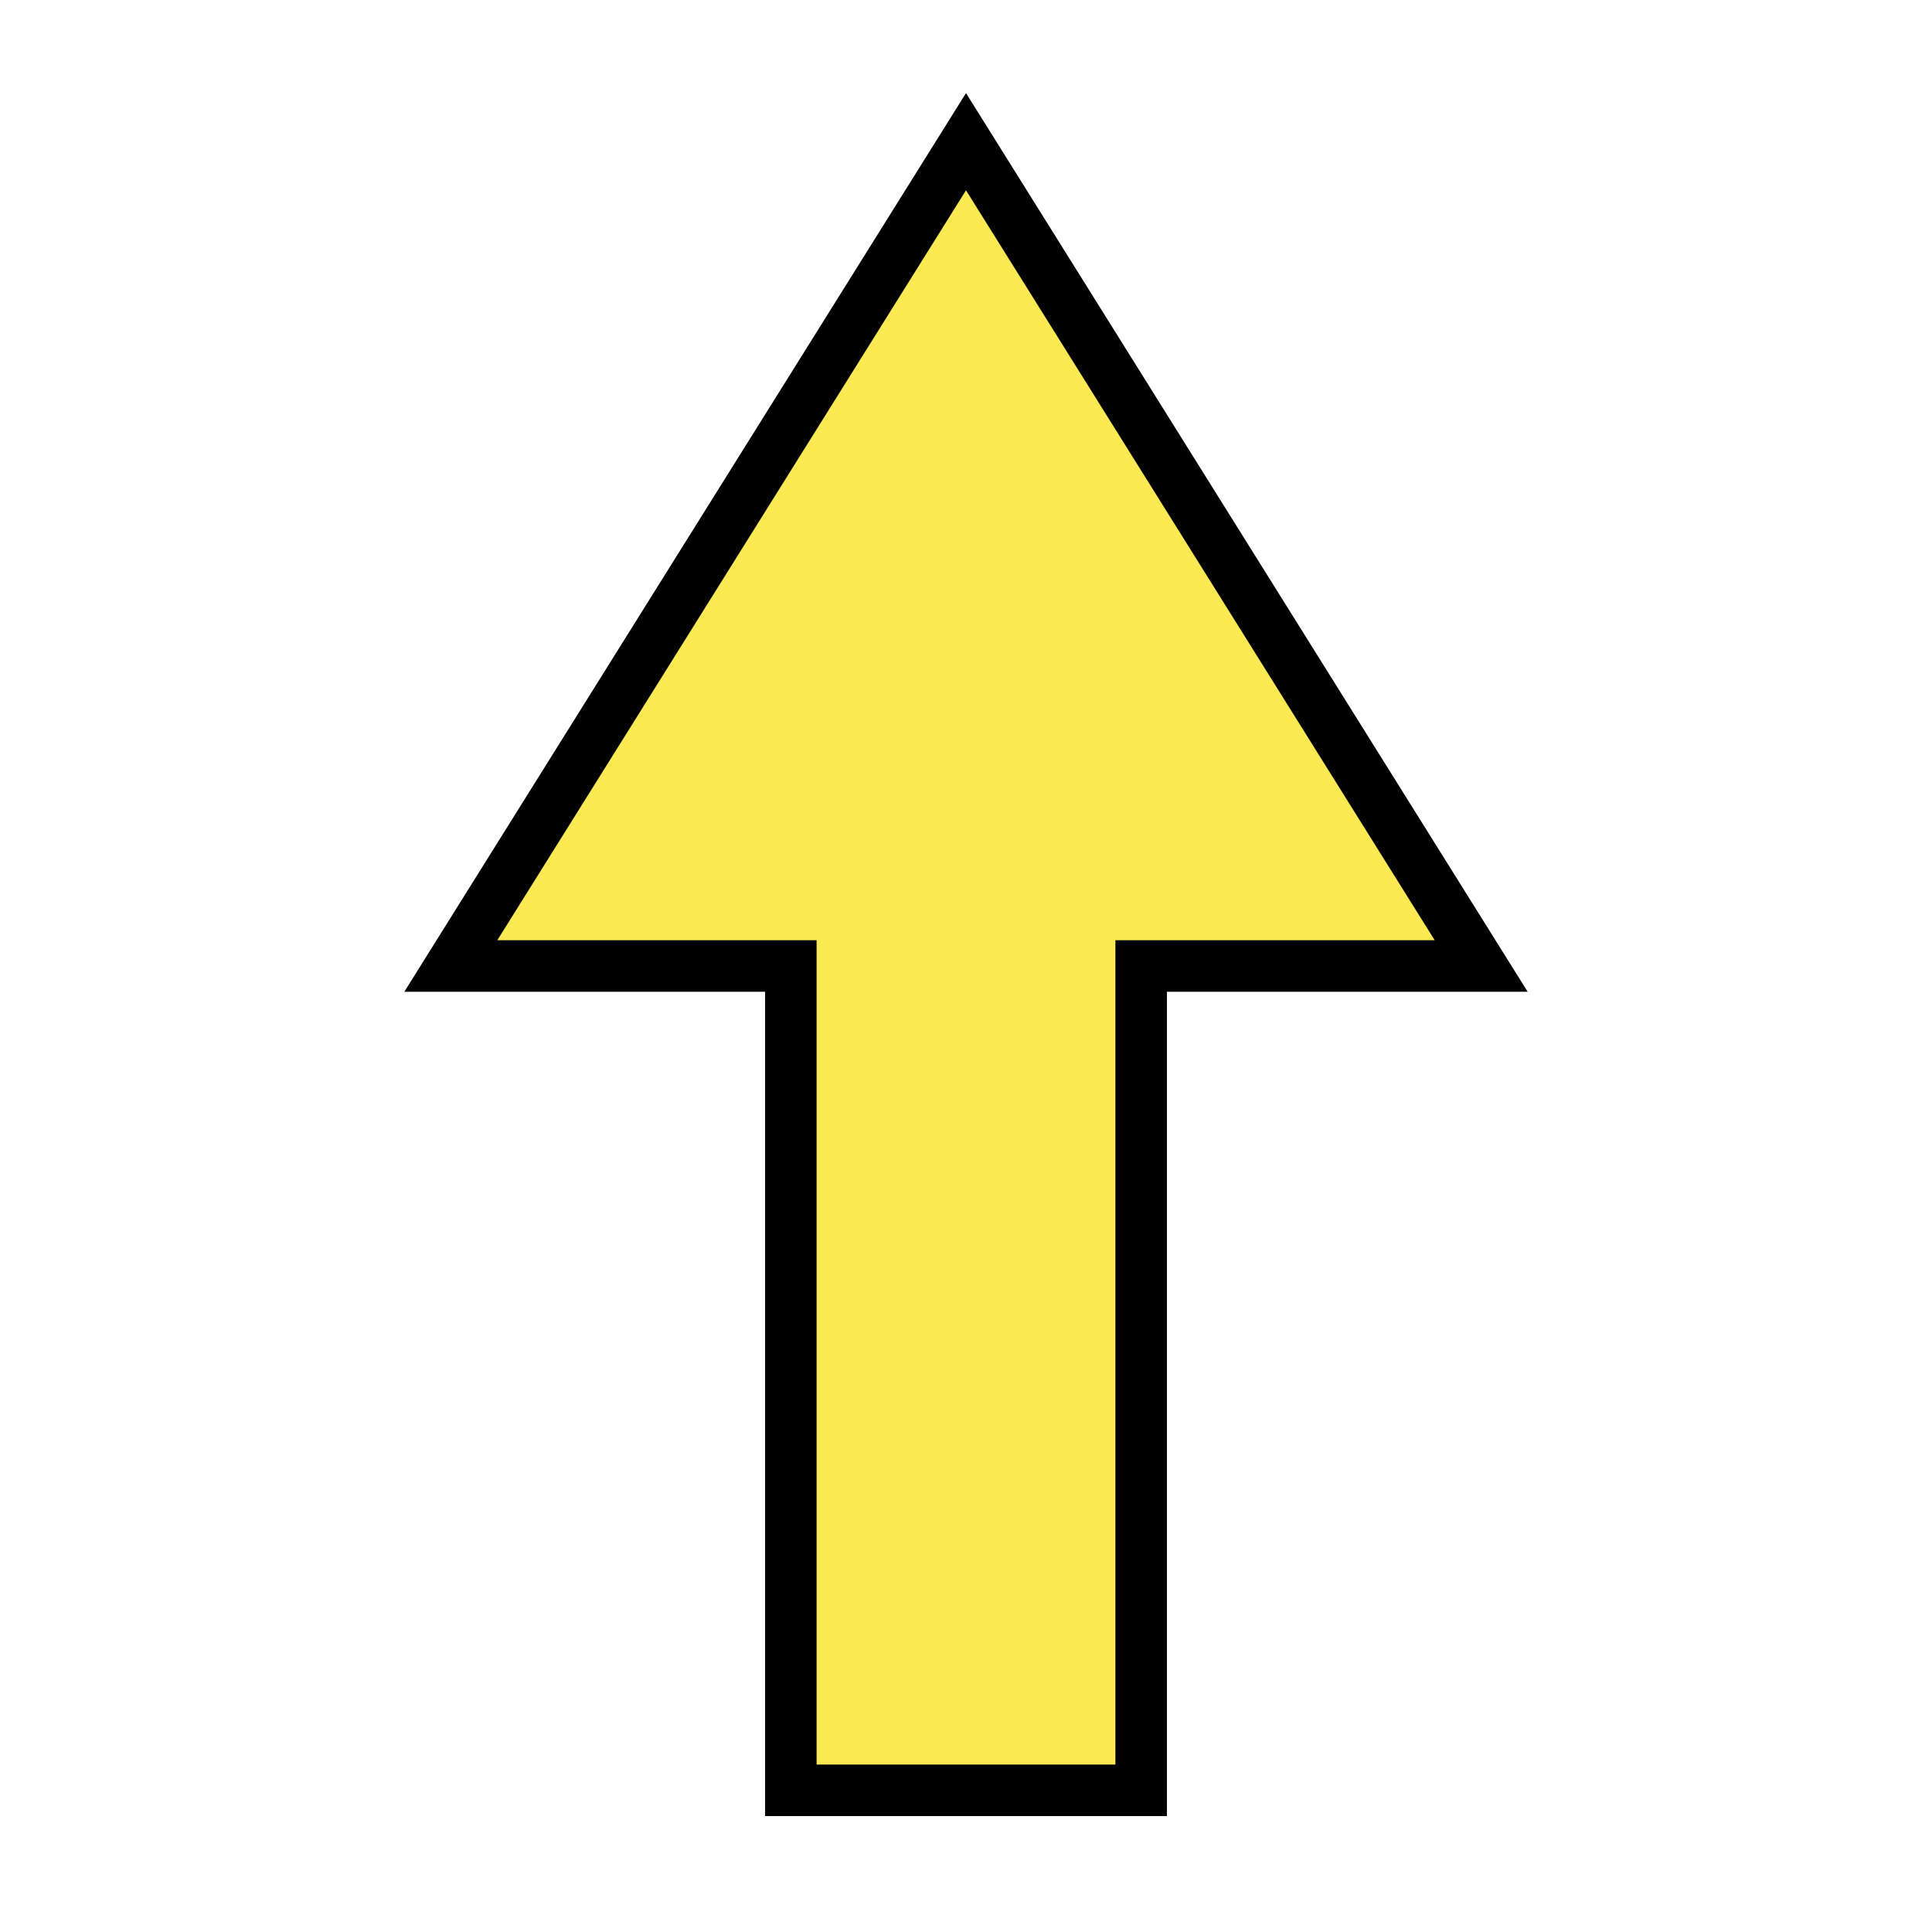
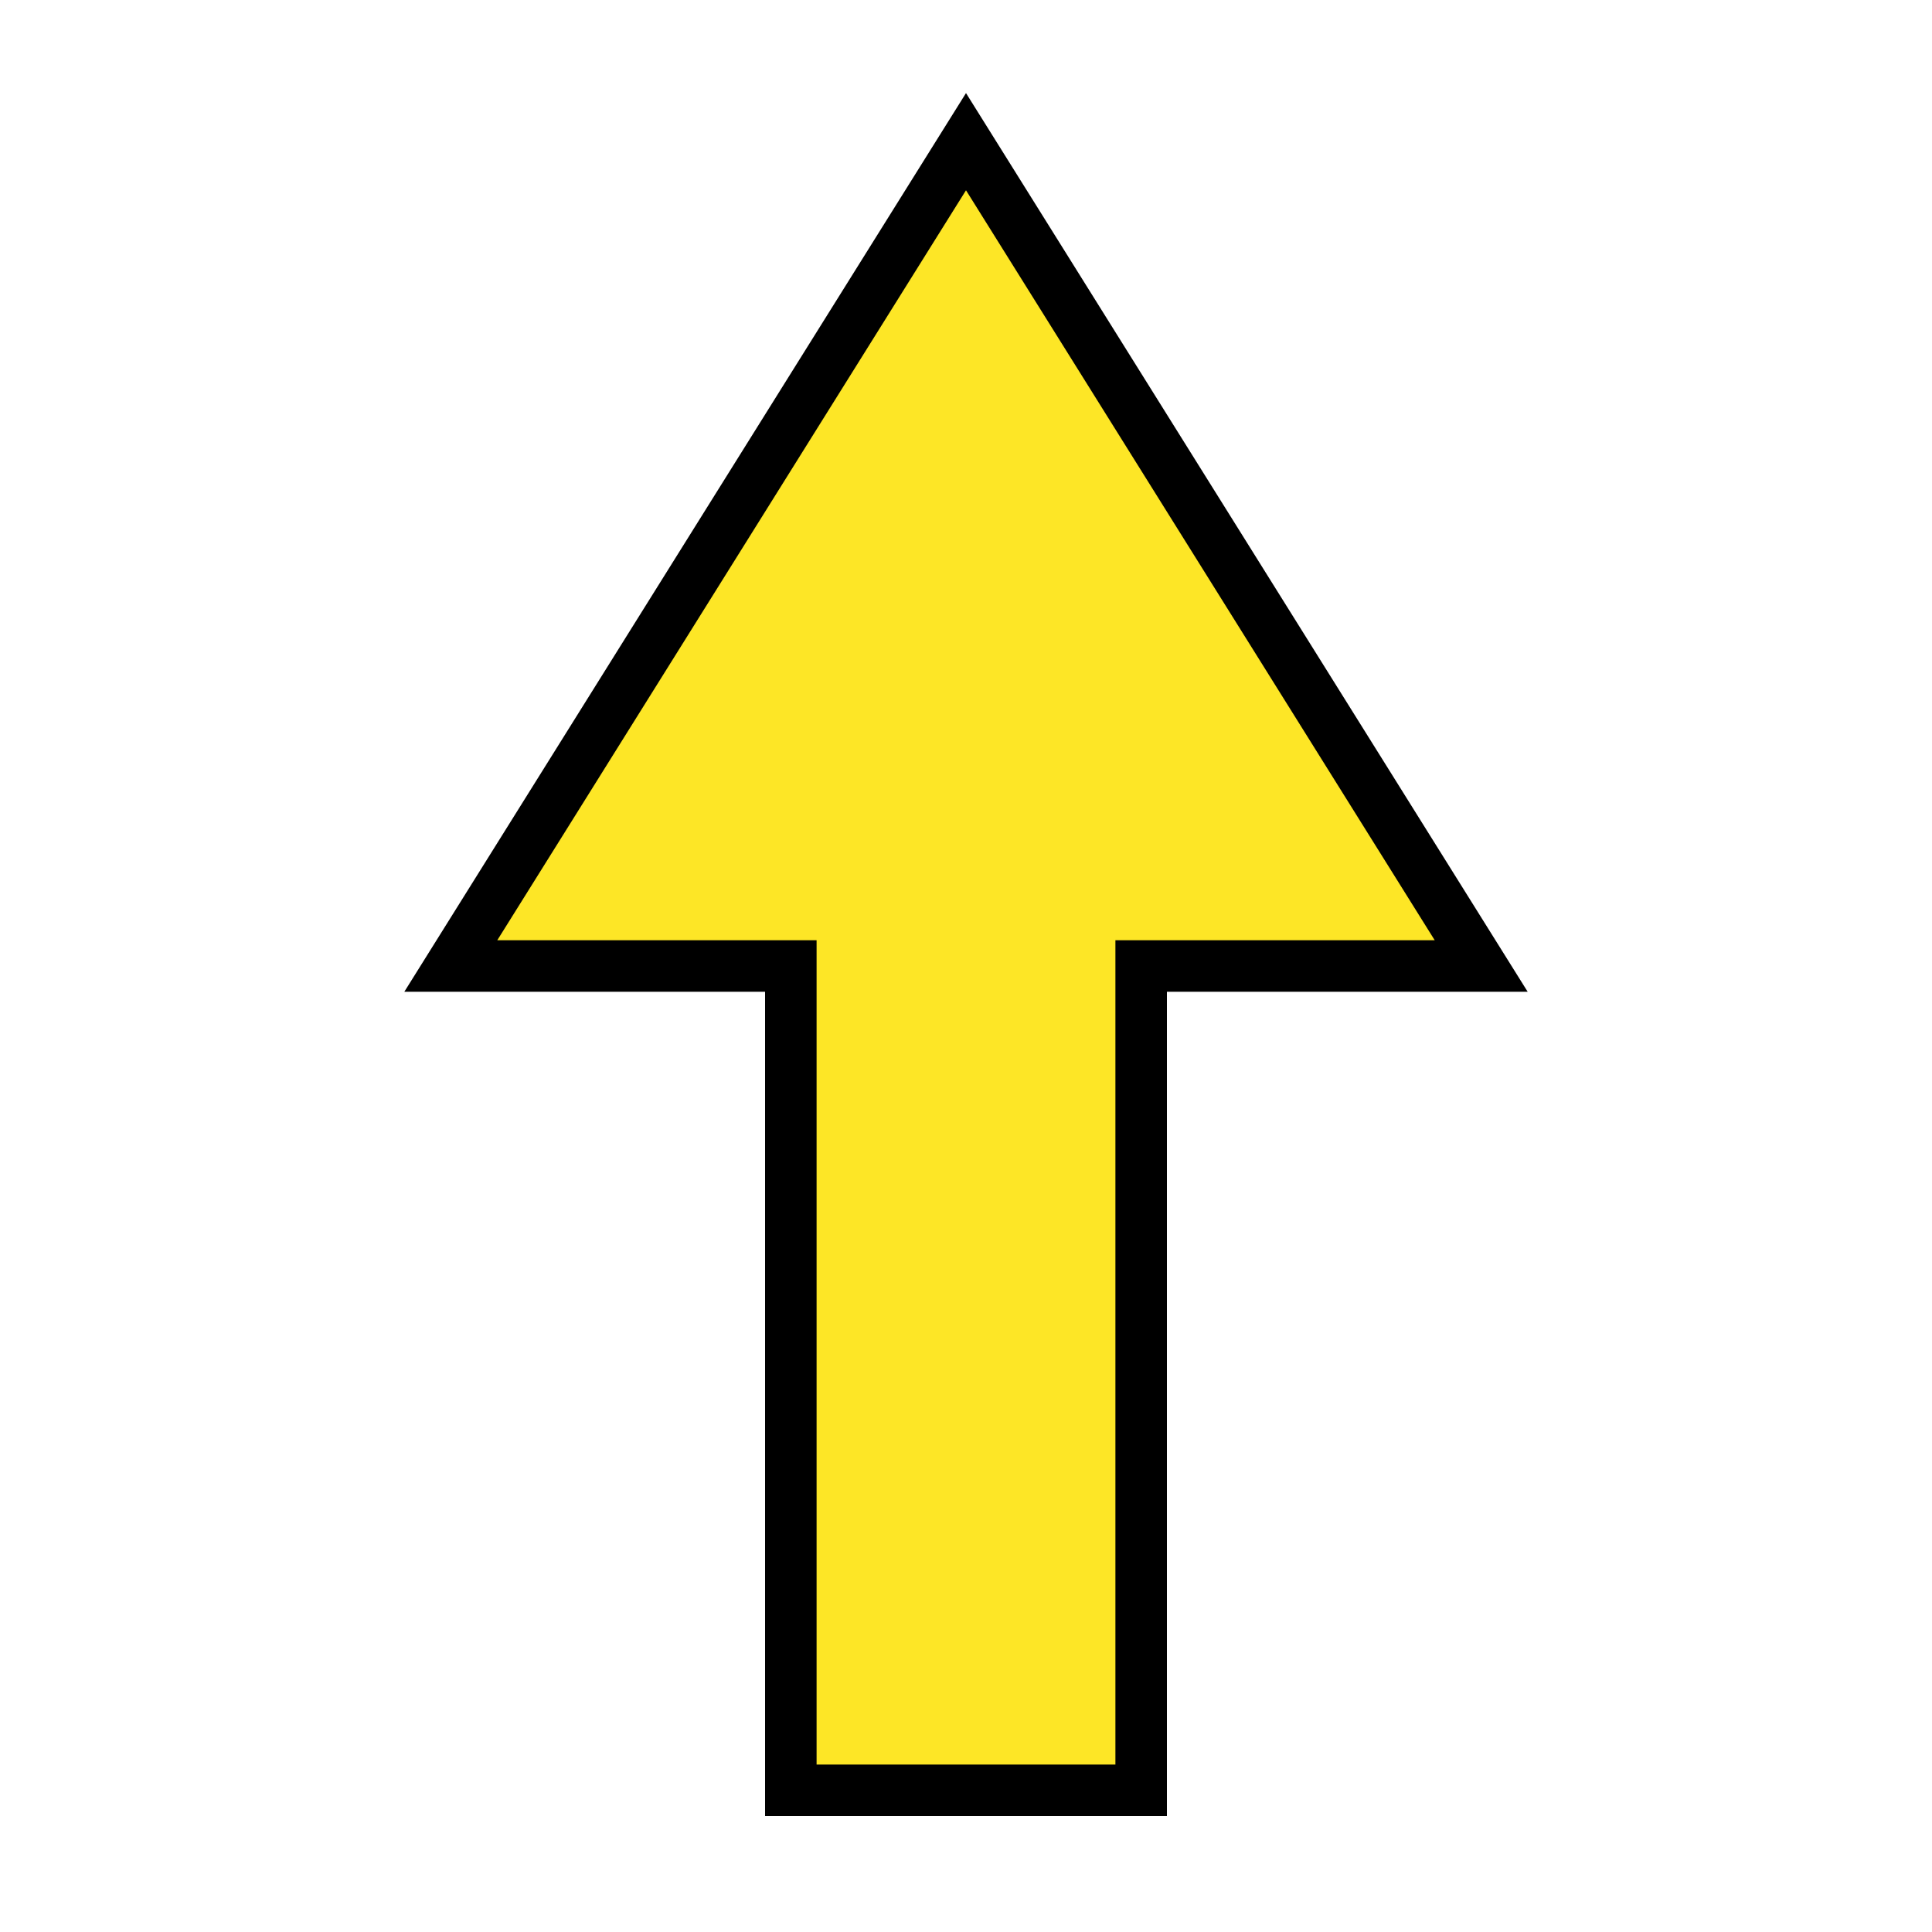
<svg xmlns="http://www.w3.org/2000/svg" width="30" height="30" id="windarrow_00" class="WindArrow" overflow="visible">
-   <g transform="translate(15, 15)" fill="#FBE954">
+   <g transform="translate(15, 15)" fill="#FDE626">
    <path d="M0 -8 -5 0 -1.7 0 -1.7 8 1.7 8 1.7 0 5 0Z" stroke="black" stroke-width="0.5" transform="scale(1.6)" />
  </g>
</svg>
